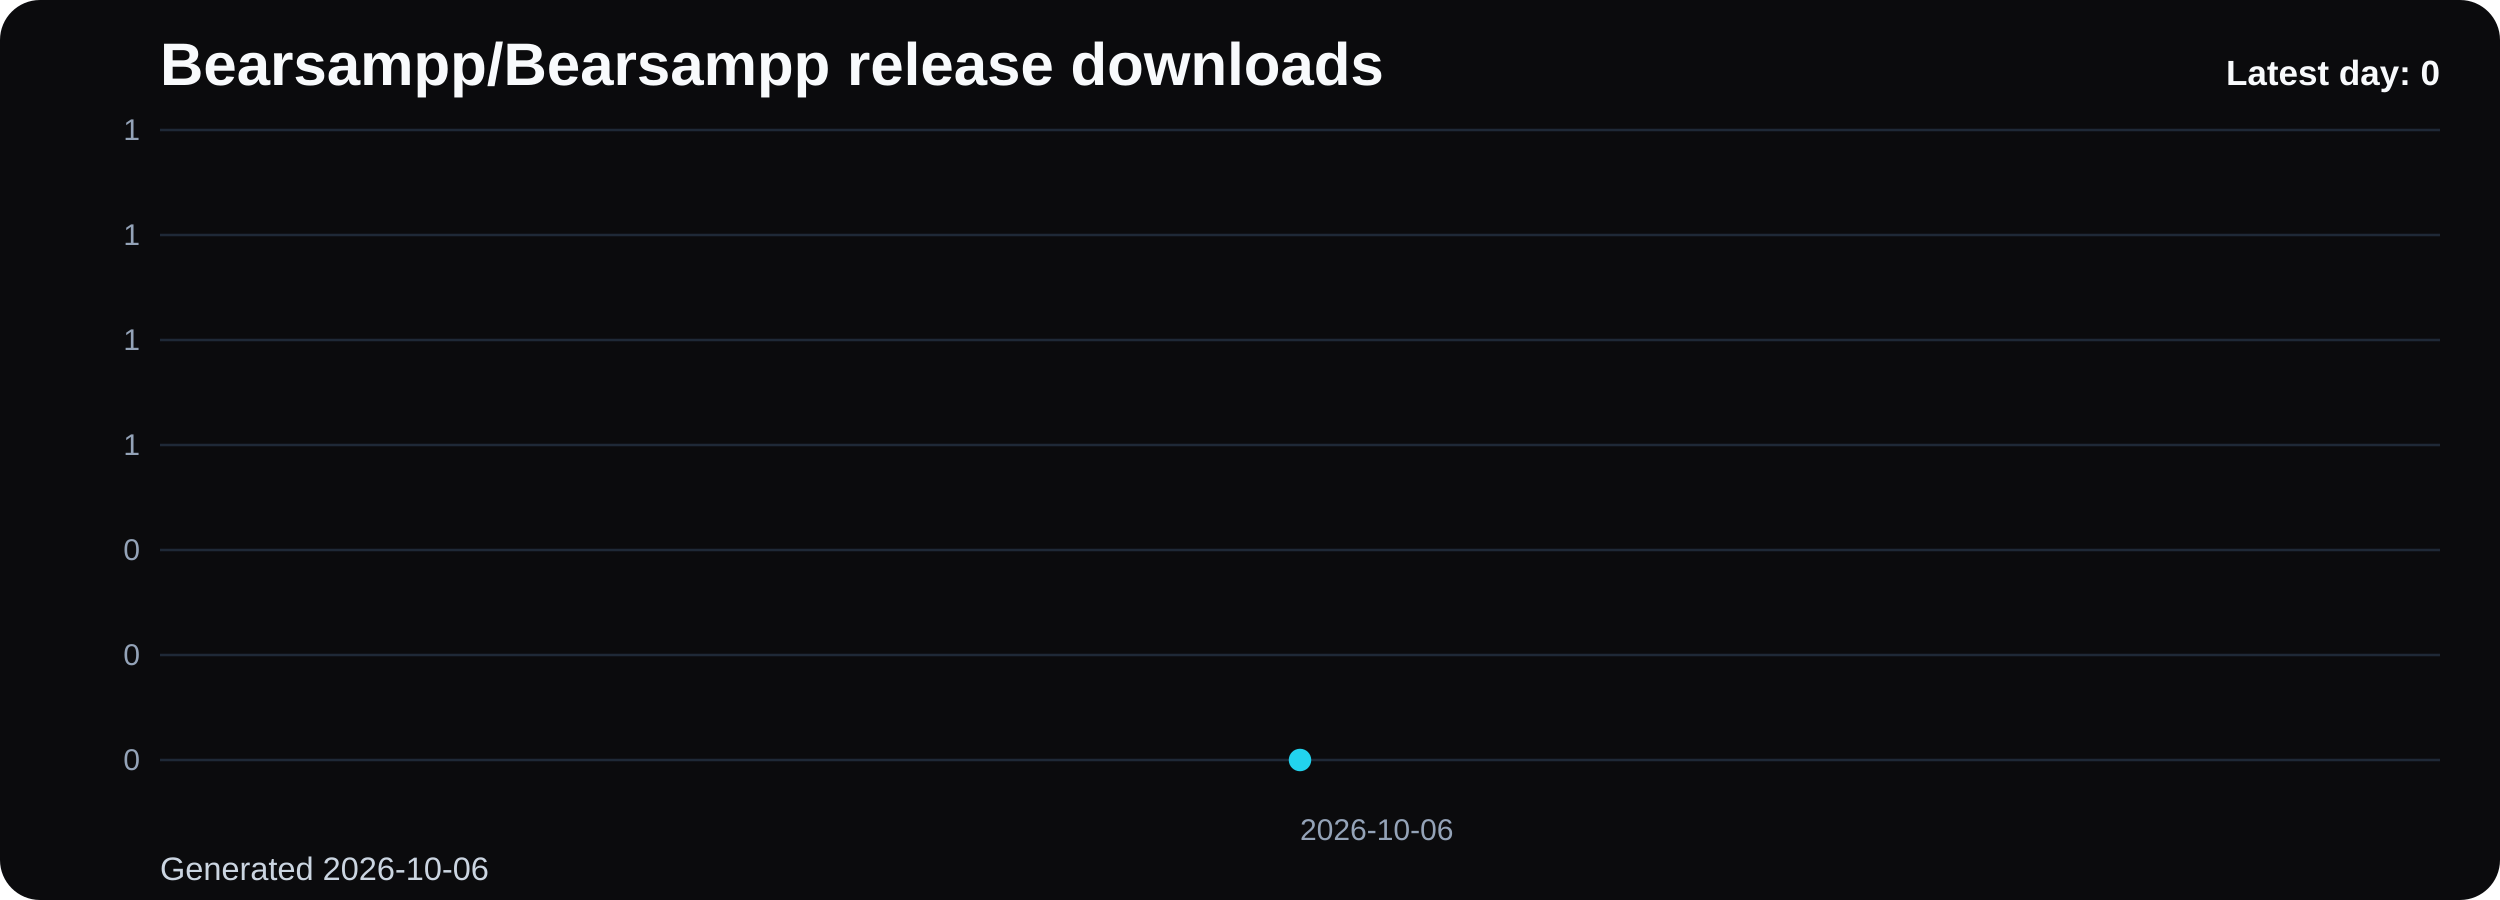
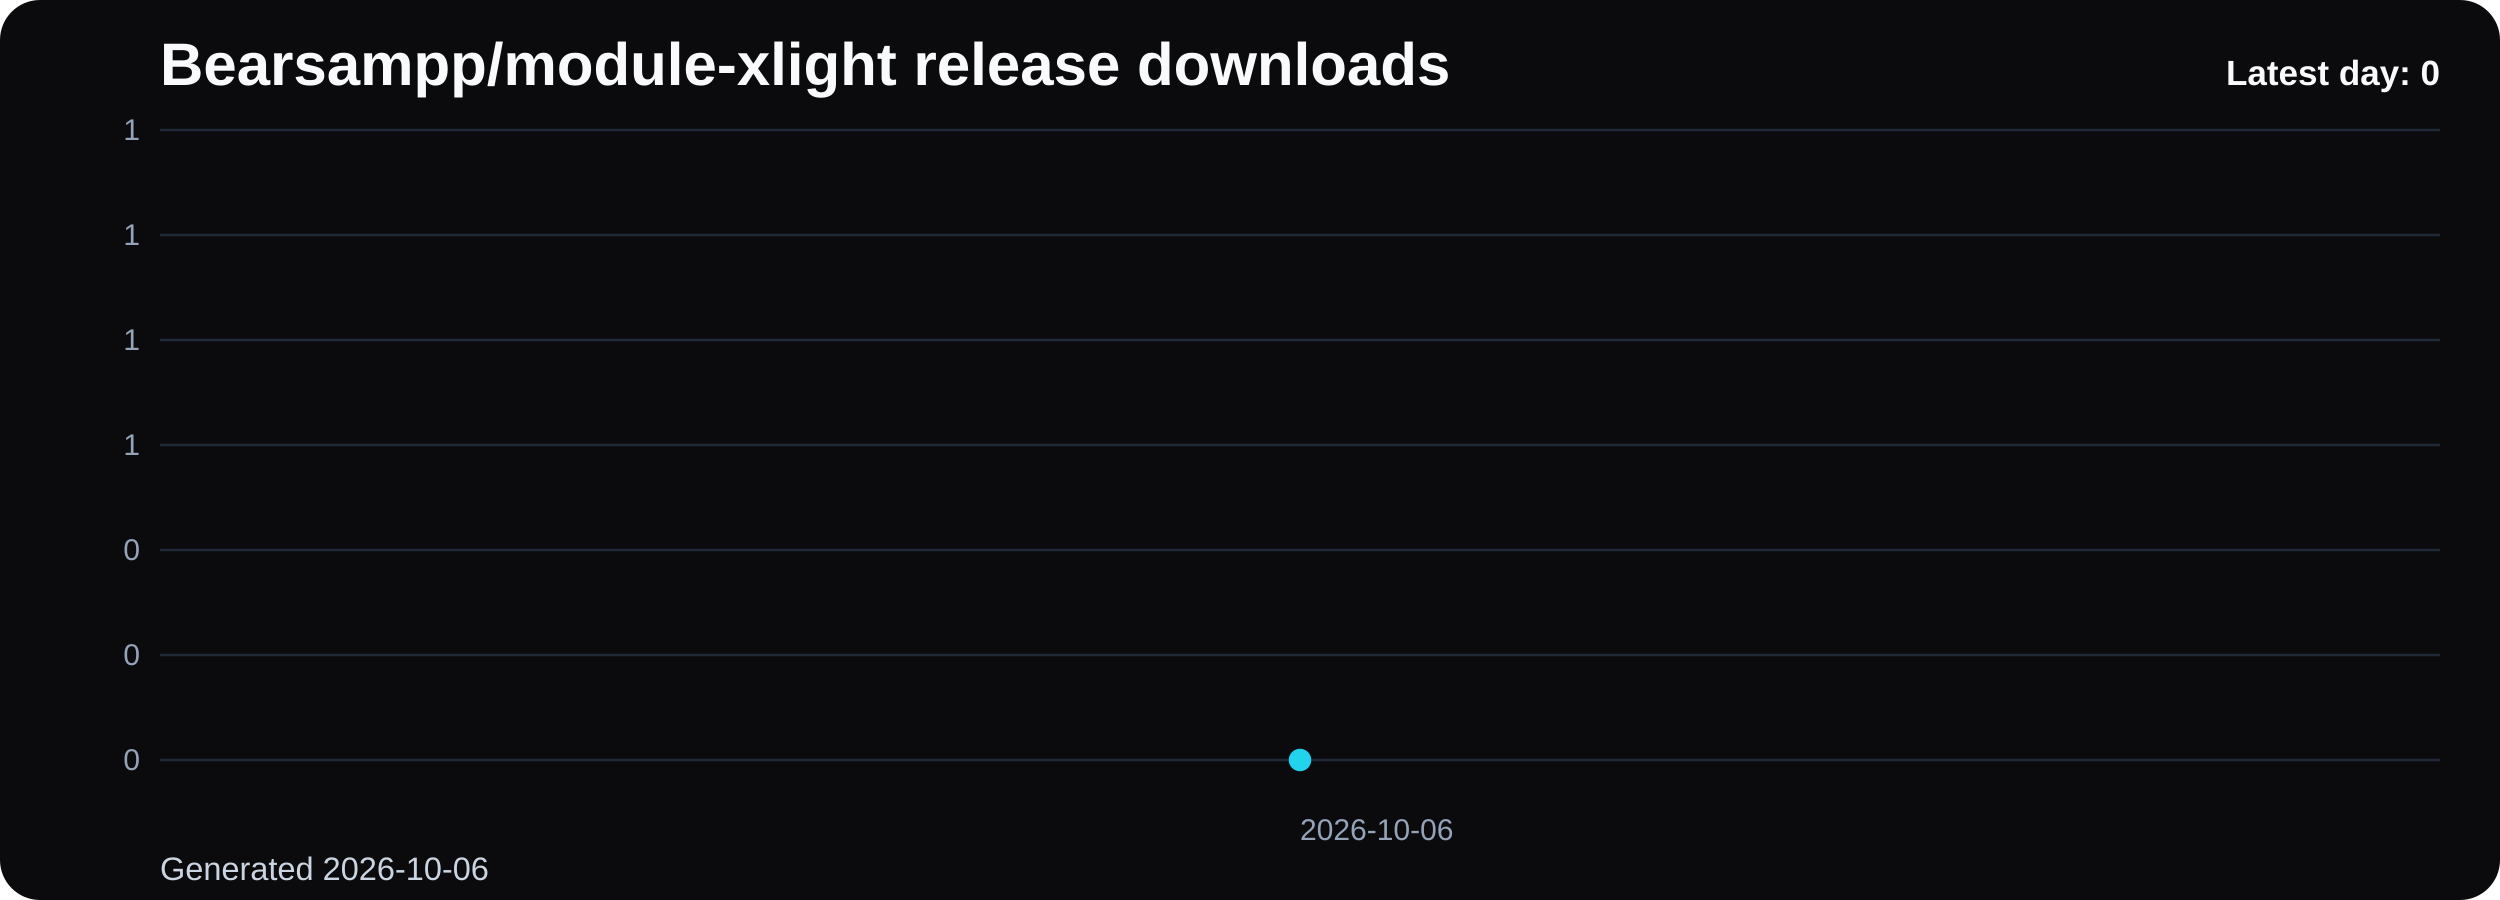
- <svg xmlns="http://www.w3.org/2000/svg" viewBox="0 0 1000 360" role="img" aria-label="Bearsampp/Bearsampp release downloads chart">
+ <svg xmlns="http://www.w3.org/2000/svg" viewBox="0 0 1000 360" role="img" aria-label="Bearsampp/module-xlight release downloads chart">
  <defs>
    <linearGradient id="fill-daily-black" x1="0" y1="0" x2="0" y2="1">
      <stop offset="0%" stop-color="#22d3ee" stop-opacity="0.32" />
      <stop offset="100%" stop-color="#22d3ee" stop-opacity="0.05" />
    </linearGradient>
    <style>
      .bg { fill: #0b0b0d; }
      .title { font: 700 24px Arial, sans-serif; fill: #f8fafc; }
      .sub { font: 400 13px Arial, sans-serif; fill: #cbd5e1; }
      .grid { stroke: #1f2937; stroke-width: 1; }
      .axis { font: 400 12px Arial, sans-serif; fill: #94a3b8; }
      .line { fill: none; stroke: #22d3ee; stroke-width: 3; stroke-linecap: round; stroke-linejoin: round; }
      .dot { fill: #22d3ee; }
      .value { font: 600 11px Arial, sans-serif; fill: #cbd5e1; }
      .latest { font: 700 14px Arial, sans-serif; fill: #f8fafc; }
    </style>
  </defs>
  <rect class="bg" x="0" y="0" width="1000" height="360" rx="16" />
-   <text class="title" x="64" y="34">Bearsampp/Bearsampp release downloads</text>
+   <text class="title" x="64" y="34">Bearsampp/module-xlight release downloads</text>
  <text class="sub" x="64" y="352">Generated 2026-10-06</text>
  <line x1="64" y1="52.00" x2="976" y2="52.00" class="grid" />
  <text x="56" y="56.00" text-anchor="end" class="axis">1</text>
  <line x1="64" y1="94.00" x2="976" y2="94.00" class="grid" />
  <text x="56" y="98.00" text-anchor="end" class="axis">1</text>
  <line x1="64" y1="136.00" x2="976" y2="136.00" class="grid" />
  <text x="56" y="140.00" text-anchor="end" class="axis">1</text>
  <line x1="64" y1="178.00" x2="976" y2="178.00" class="grid" />
  <text x="56" y="182.00" text-anchor="end" class="axis">1</text>
  <line x1="64" y1="220.00" x2="976" y2="220.00" class="grid" />
  <text x="56" y="224.00" text-anchor="end" class="axis">0</text>
  <line x1="64" y1="262.00" x2="976" y2="262.00" class="grid" />
  <text x="56" y="266.00" text-anchor="end" class="axis">0</text>
  <line x1="64" y1="304.00" x2="976" y2="304.00" class="grid" />
  <text x="56" y="308.00" text-anchor="end" class="axis">0</text>
  <path d="M 520.00 304 L 520.00 304.00 L 520.00 304 Z" fill="url(#fill-daily-black)" />
  <polyline class="line" points="520.00,304.00" />
  <circle class="dot" cx="520.00" cy="304.00" r="4.5" />
  <text class="axis" x="520.00" y="336" text-anchor="start">2026-10-06</text>
  <text class="latest" x="976" y="34" text-anchor="end">Latest day: 0</text>
</svg>
